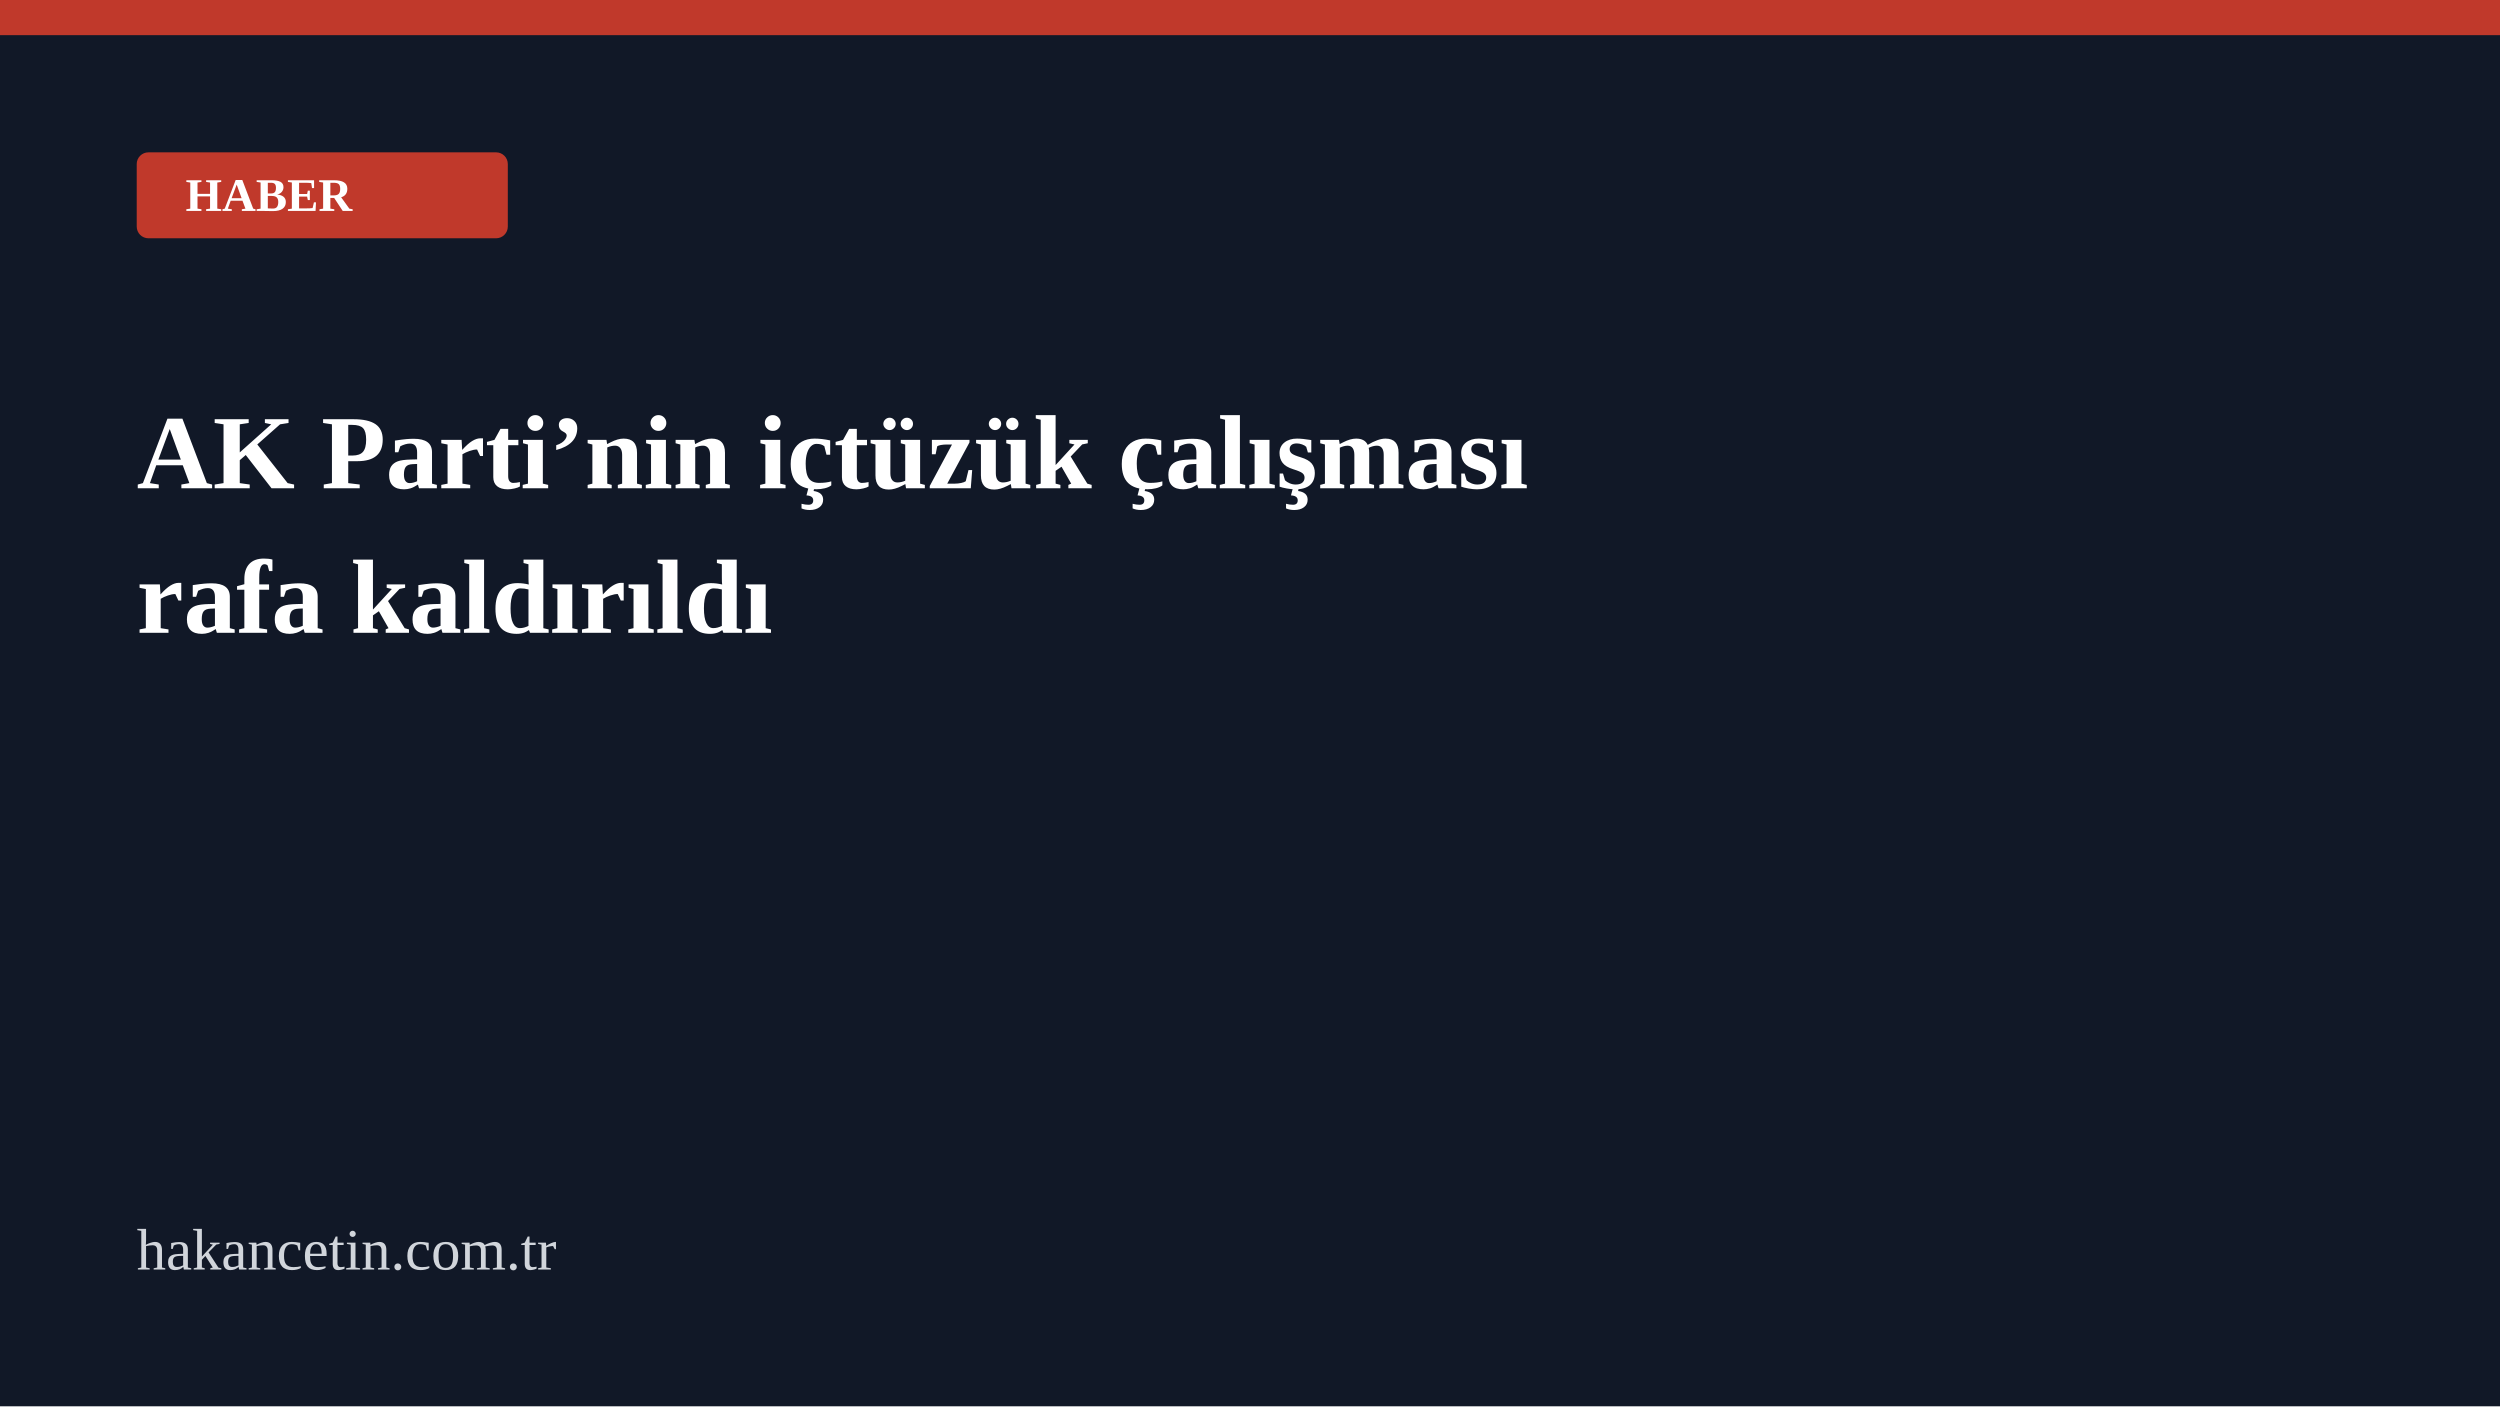
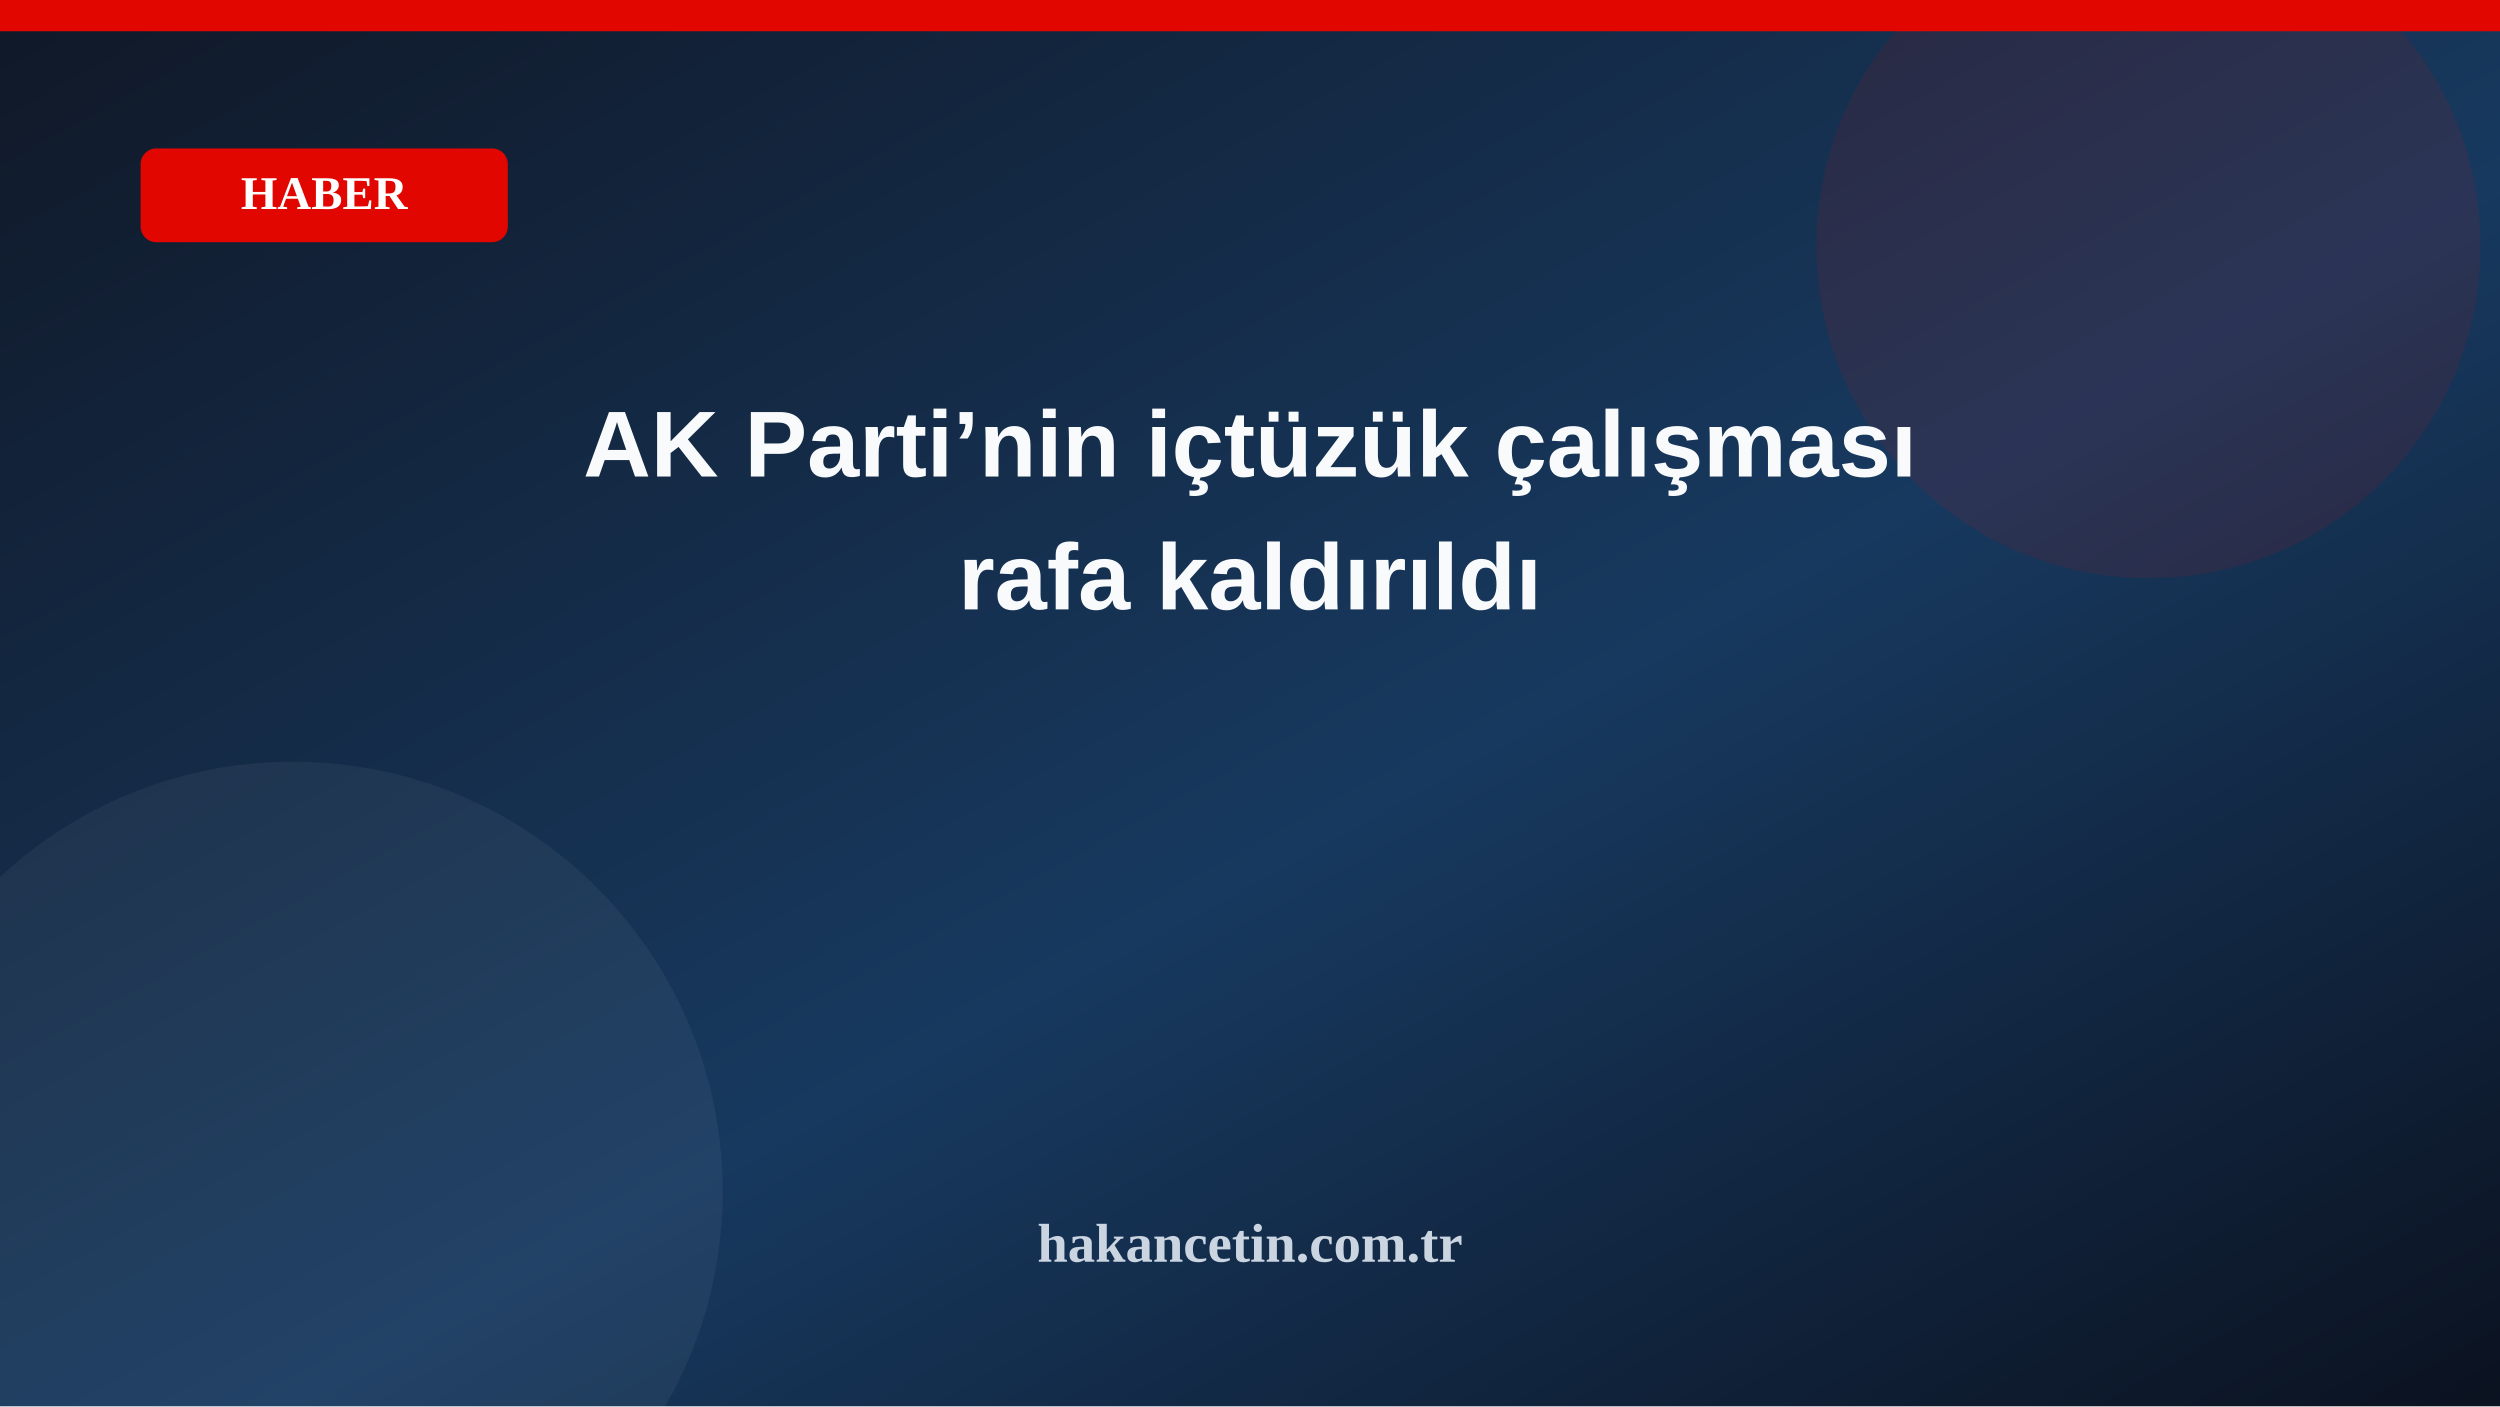
- <svg xmlns="http://www.w3.org/2000/svg" width="1280" height="720" viewBox="0 0 1280 720">
-   <rect width="1280" height="720" fill="#111827" />
-   <rect x="0" y="0" width="1280" height="18" fill="#c0392b" />
-   <rect x="70" y="78" width="190" height="44" rx="6" fill="#c0392b" />
-   <text x="95" y="108" font-size="24" font-weight="700" fill="#fff">HABER</text>
-   <text x="70" y="250" font-size="54" font-weight="700" fill="#ffffff">AK Parti’nin içtüzük çalışması</text>
-   <text x="70" y="324" font-size="54" font-weight="700" fill="#ffffff">rafa kaldırıldı</text>
-   <text x="70" y="650" font-size="30" fill="#d1d5db">hakancetin.com.tr</text>
+ <svg xmlns="http://www.w3.org/2000/svg" width="1280" height="720" viewBox="0 0 1280 720" role="img" aria-label="AK Parti’nin içtüzük çalışması rafa kaldırıldı">
+   <defs>
+     <linearGradient id="bg" x1="0" y1="0" x2="1" y2="1">
+       <stop offset="0" stop-color="#101827" />
+       <stop offset="0.56" stop-color="#17395f" />
+       <stop offset="1" stop-color="#0b1220" />
+     </linearGradient>
+   </defs>
+   <rect width="1280" height="720" fill="url(#bg)" />
+   <rect x="0" y="0" width="1280" height="16" fill="#e10600" />
+   <circle cx="1100" cy="126" r="170" fill="#e10600" opacity="0.10" />
+   <circle cx="150" cy="610" r="220" fill="#ffffff" opacity="0.05" />
+   <rect x="72" y="76" width="188" height="48" rx="8" fill="#e10600" />
+   <text x="166" y="107" text-anchor="middle" font-size="24" font-weight="800" fill="#fff">HABER</text>
+   <g font-family="Segoe UI, Arial, sans-serif">
+     <text x="640" y="244" text-anchor="middle" font-size="48" font-weight="800" fill="#f8fafc">AK Parti’nin içtüzük çalışması</text>
+     <text x="640" y="312" text-anchor="middle" font-size="48" font-weight="800" fill="#f8fafc">rafa kaldırıldı</text>
+   </g>
+   <text x="640" y="646" text-anchor="middle" font-size="28" font-weight="700" fill="#cbd5e1">hakancetin.com.tr</text>
</svg>
